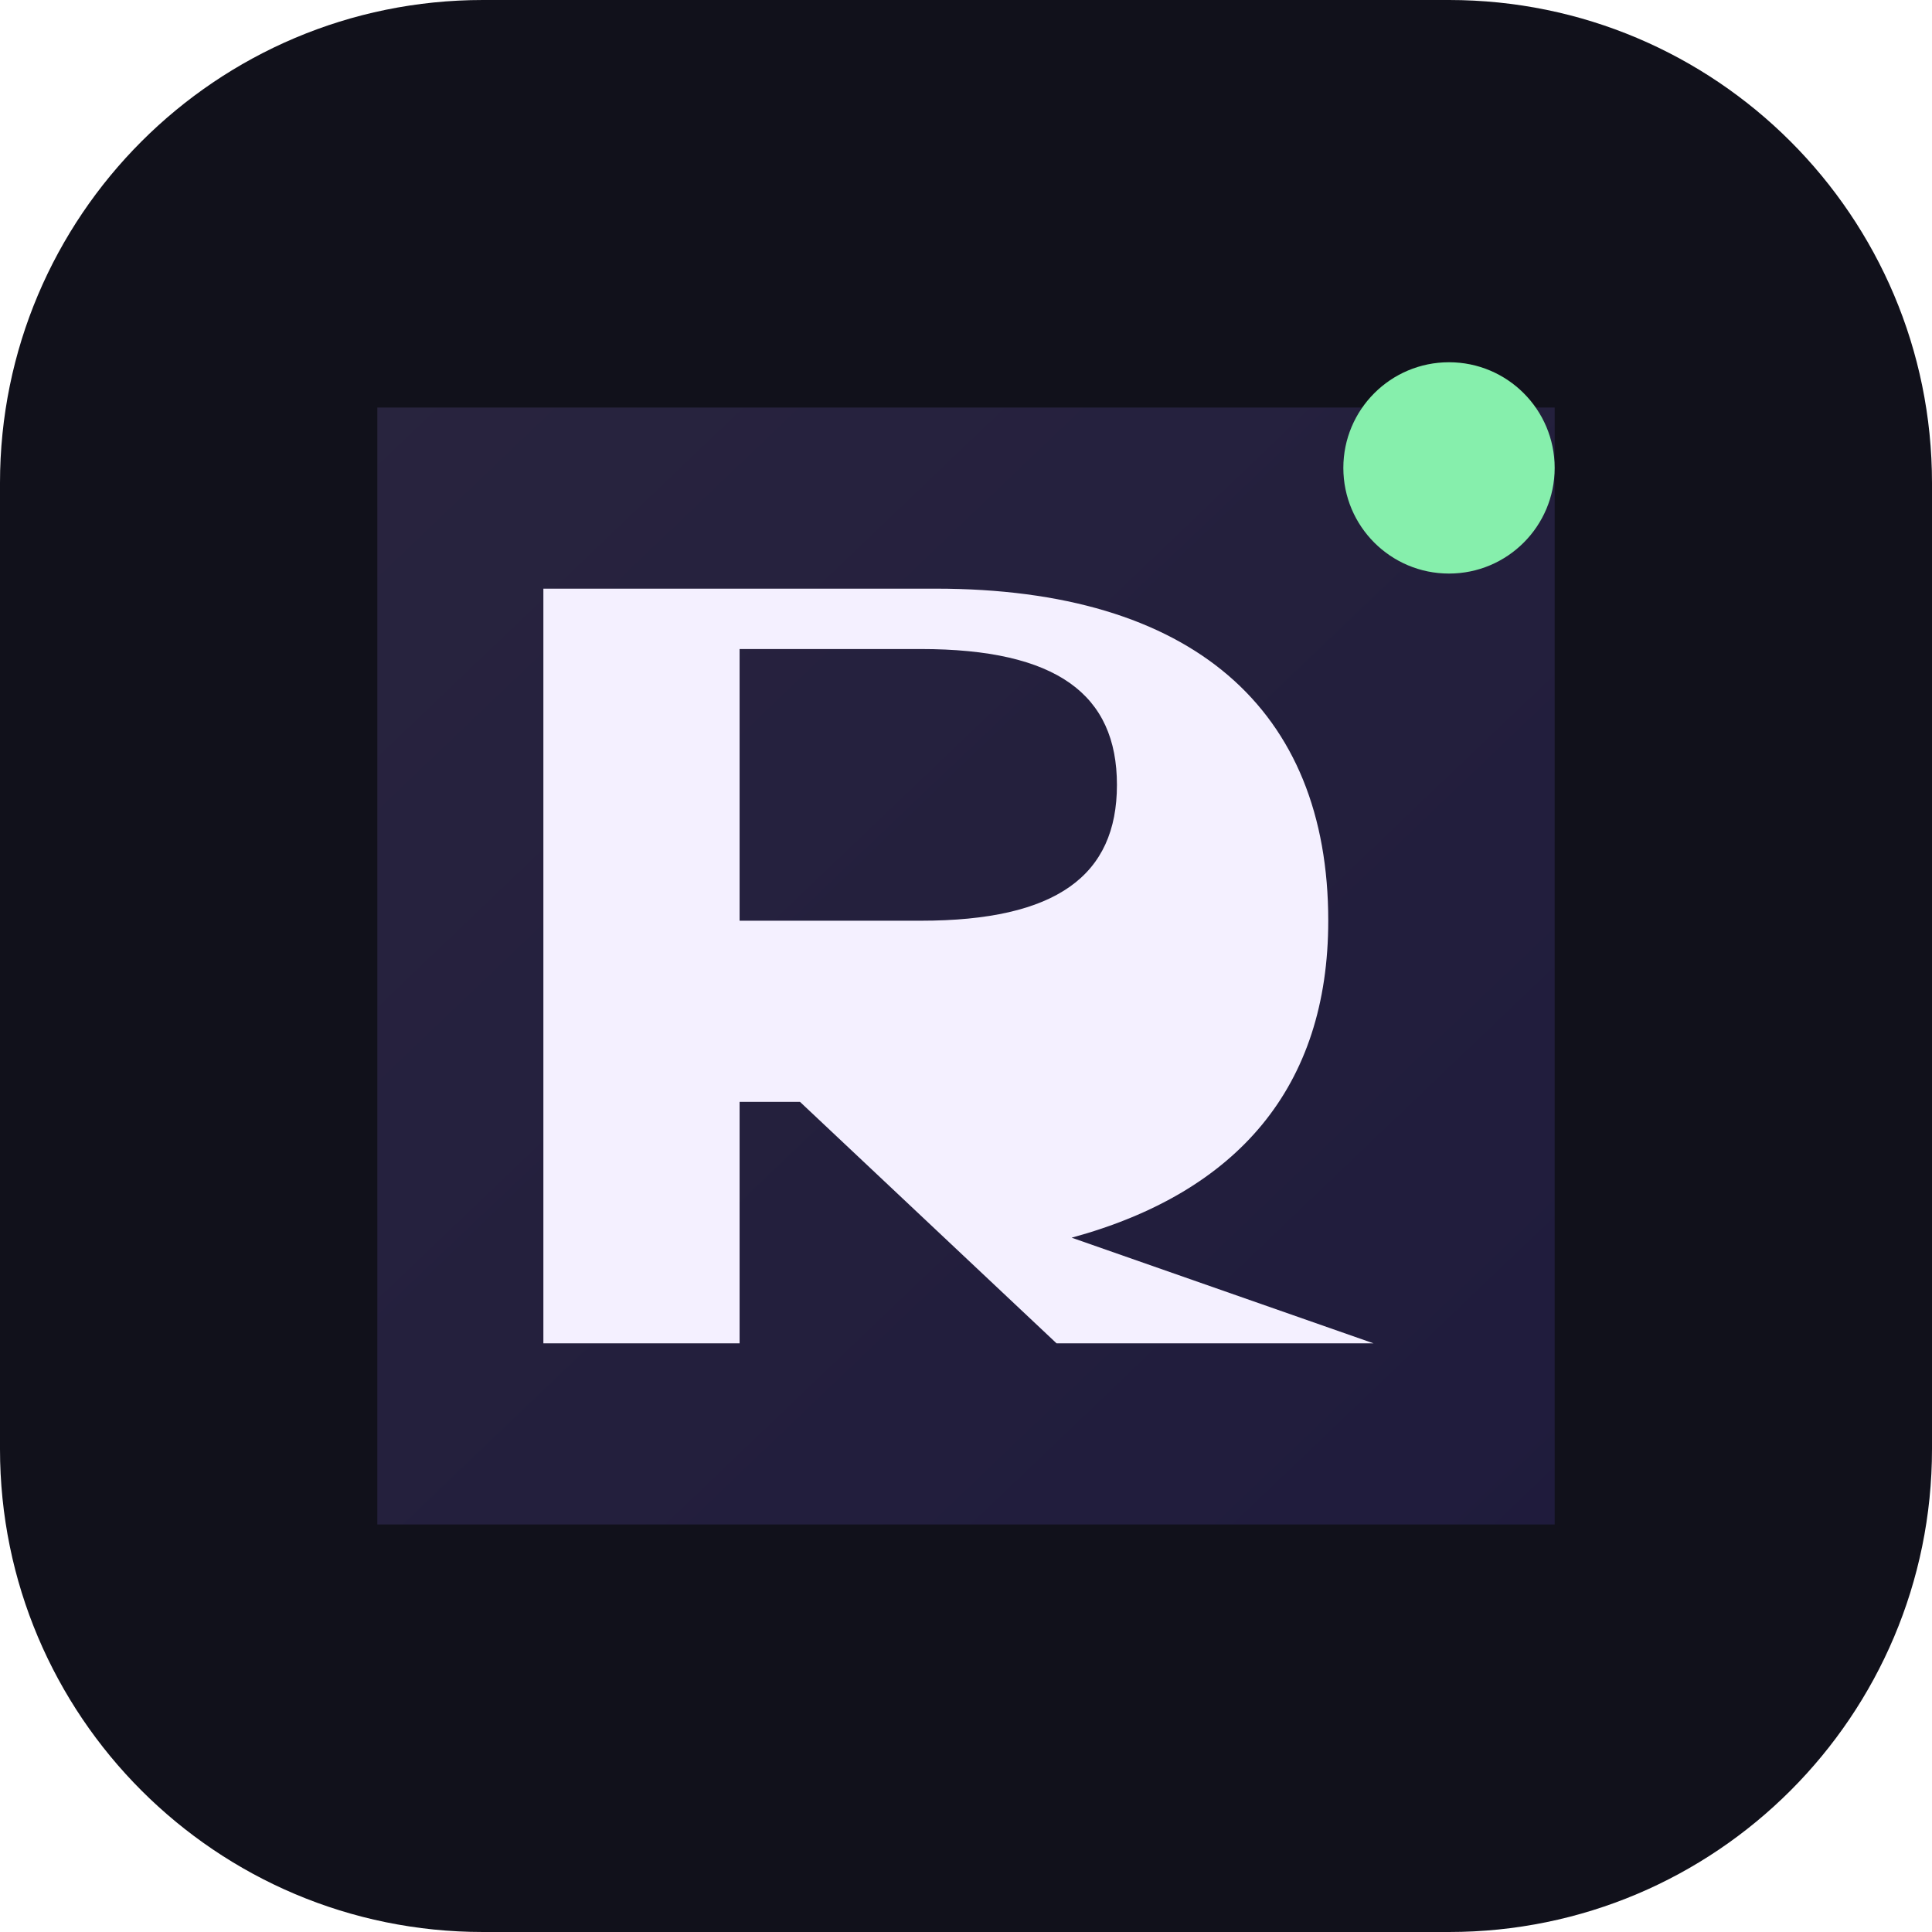
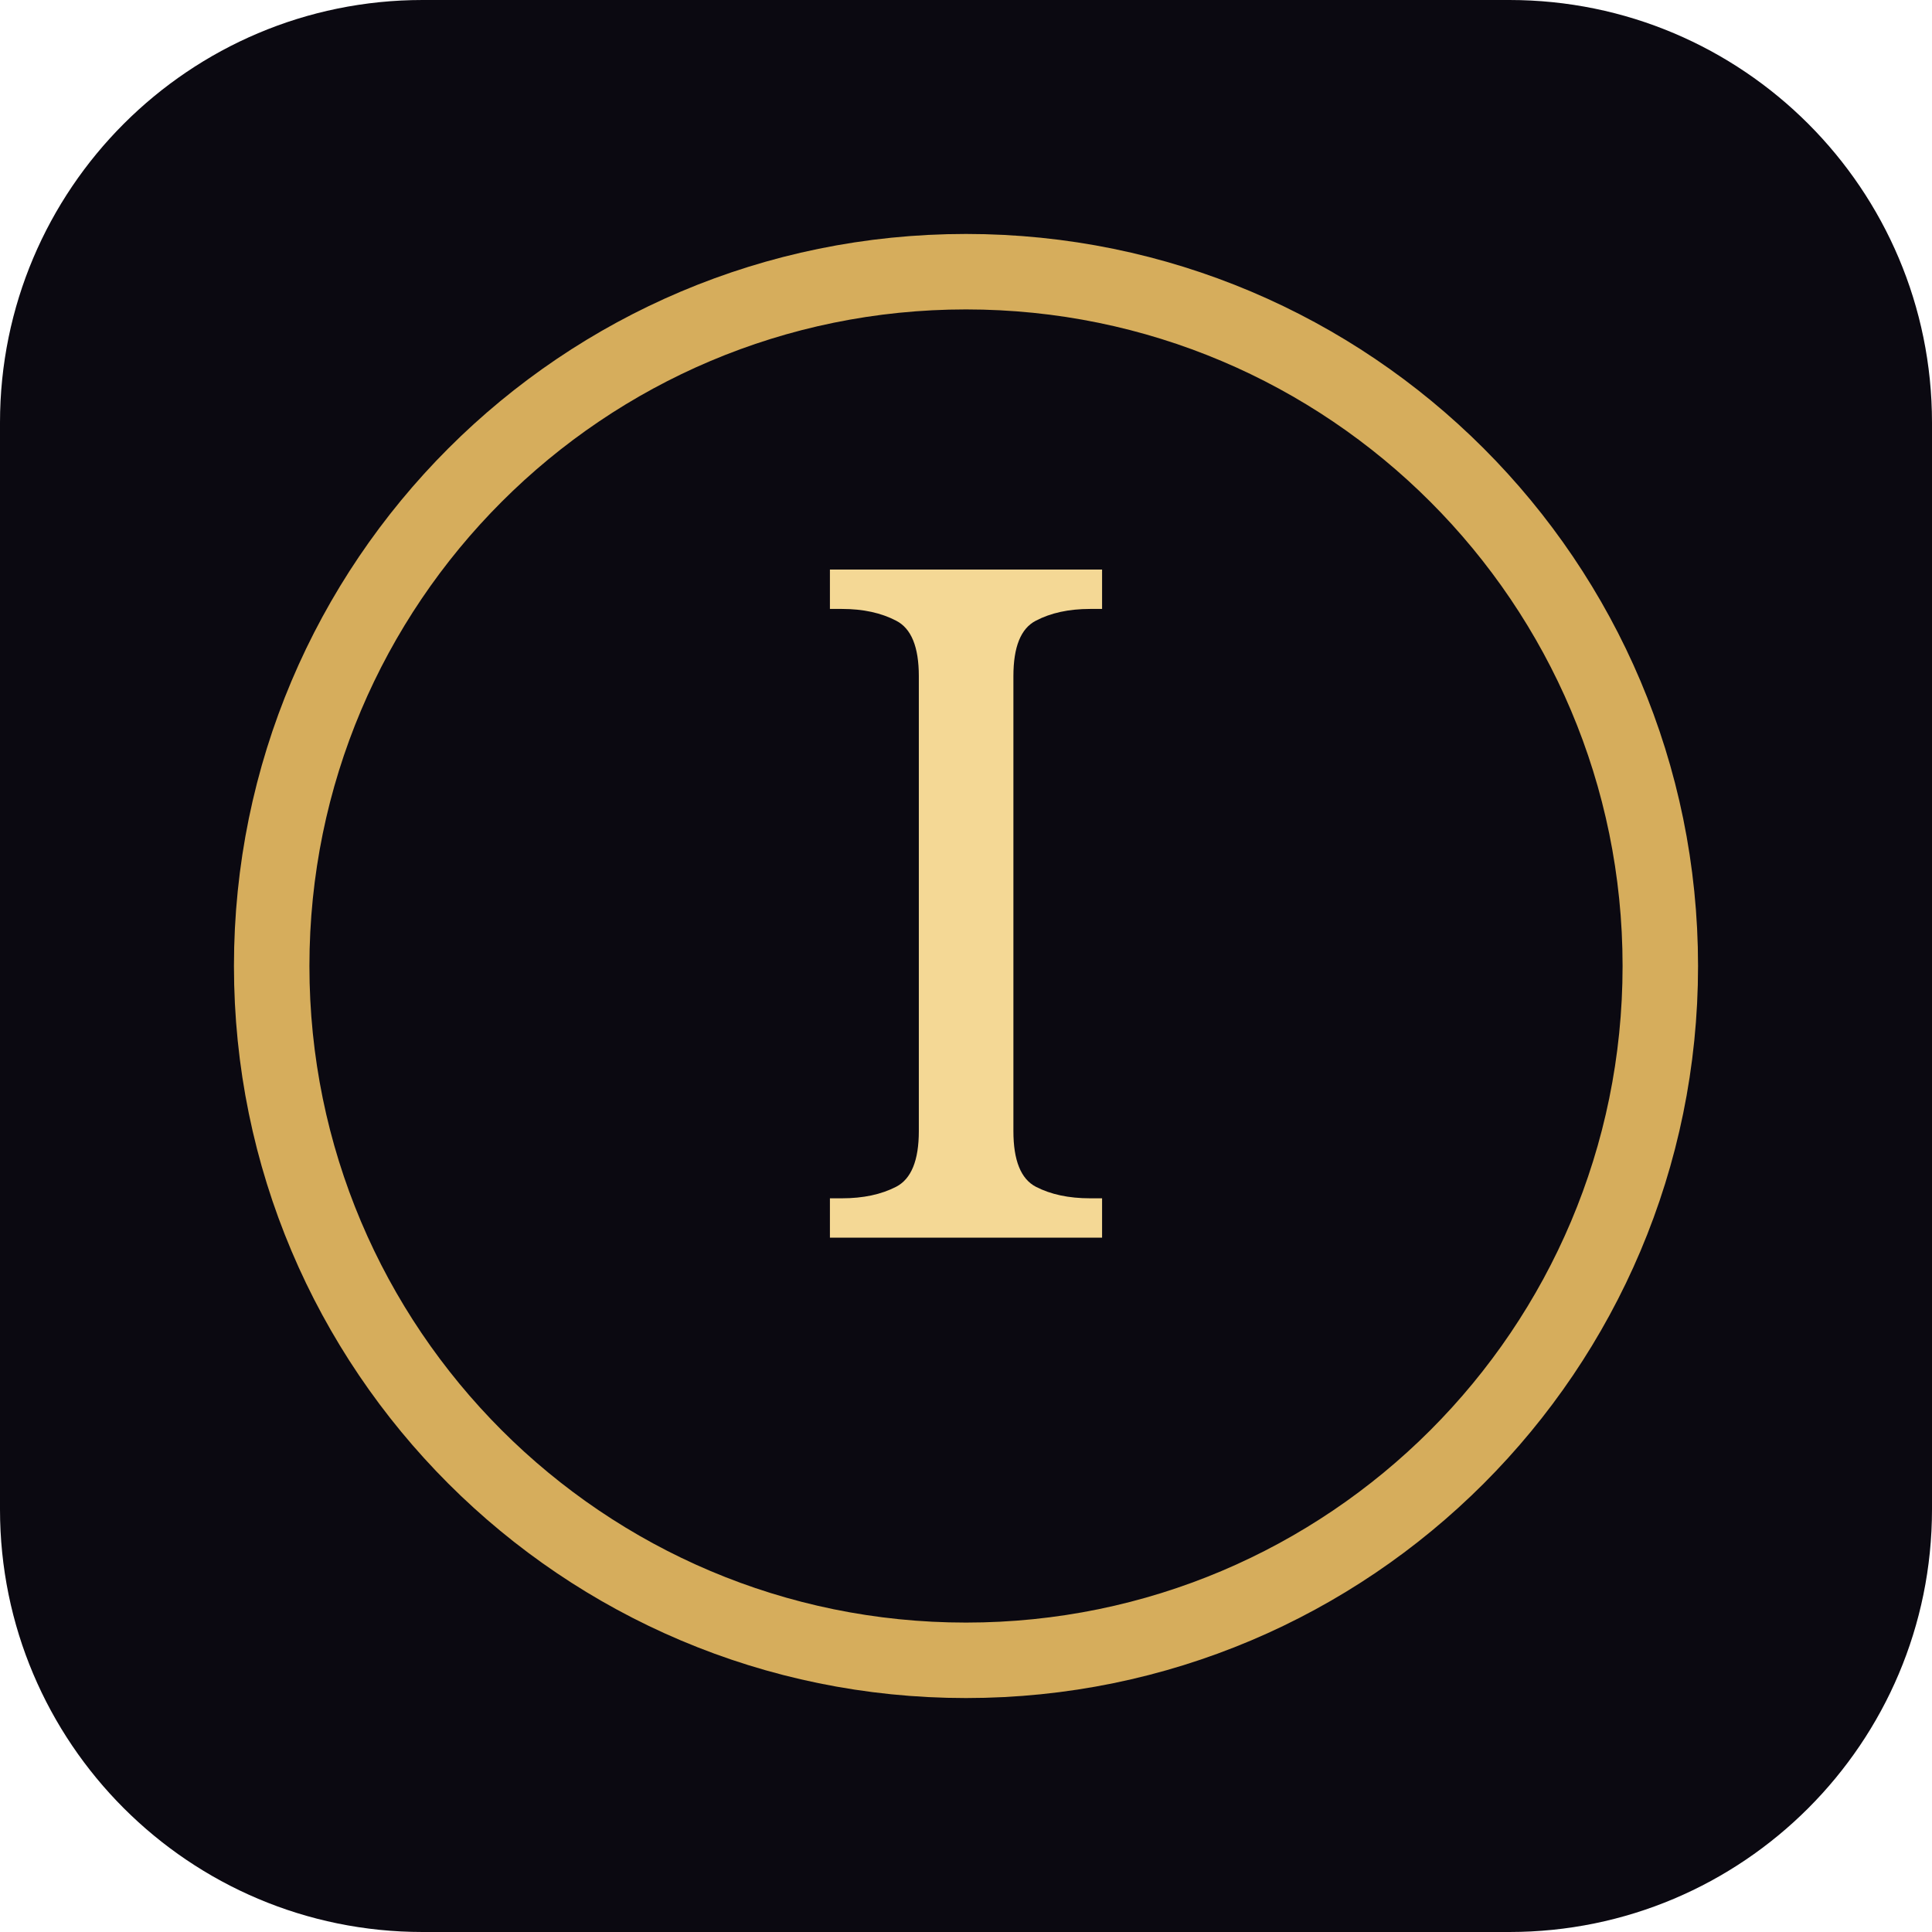
<svg xmlns="http://www.w3.org/2000/svg" viewBox="0 0 128 128">
-   <defs>
-     <linearGradient id="g" x1="0" y1="0" x2="1" y2="1">
-       <stop stop-color="#a78bfa" />
-       <stop offset="1" stop-color="#6d55ef" />
-     </linearGradient>
-   </defs>
-   <rect width="128" height="128" rx="32" fill="#11111b" />
-   <path d="M25 27h78v74H25z" fill="url(#g)" opacity=".16" />
-   <path d="M36 89V39h26c17 0 26 8 26 22 0 11-6 18-17 21l20 7H70L53 73h-4v16zm13-28h12c9 0 13-3 13-9s-4-9-13-9H49z" fill="#f4f0ff" />
-   <circle cx="96" cy="31" r="7" fill="#86efac" />
+   <rect width="128" height="128" rx="28" fill="#0b0911" />
+   <circle cx="64" cy="64" r="46" fill="none" stroke="#d6ad5c" stroke-width="5" />
+   <text x="64" y="82" text-anchor="middle" font-size="62" fill="#f4d895" font-family="Georgia">I</text>
</svg>
